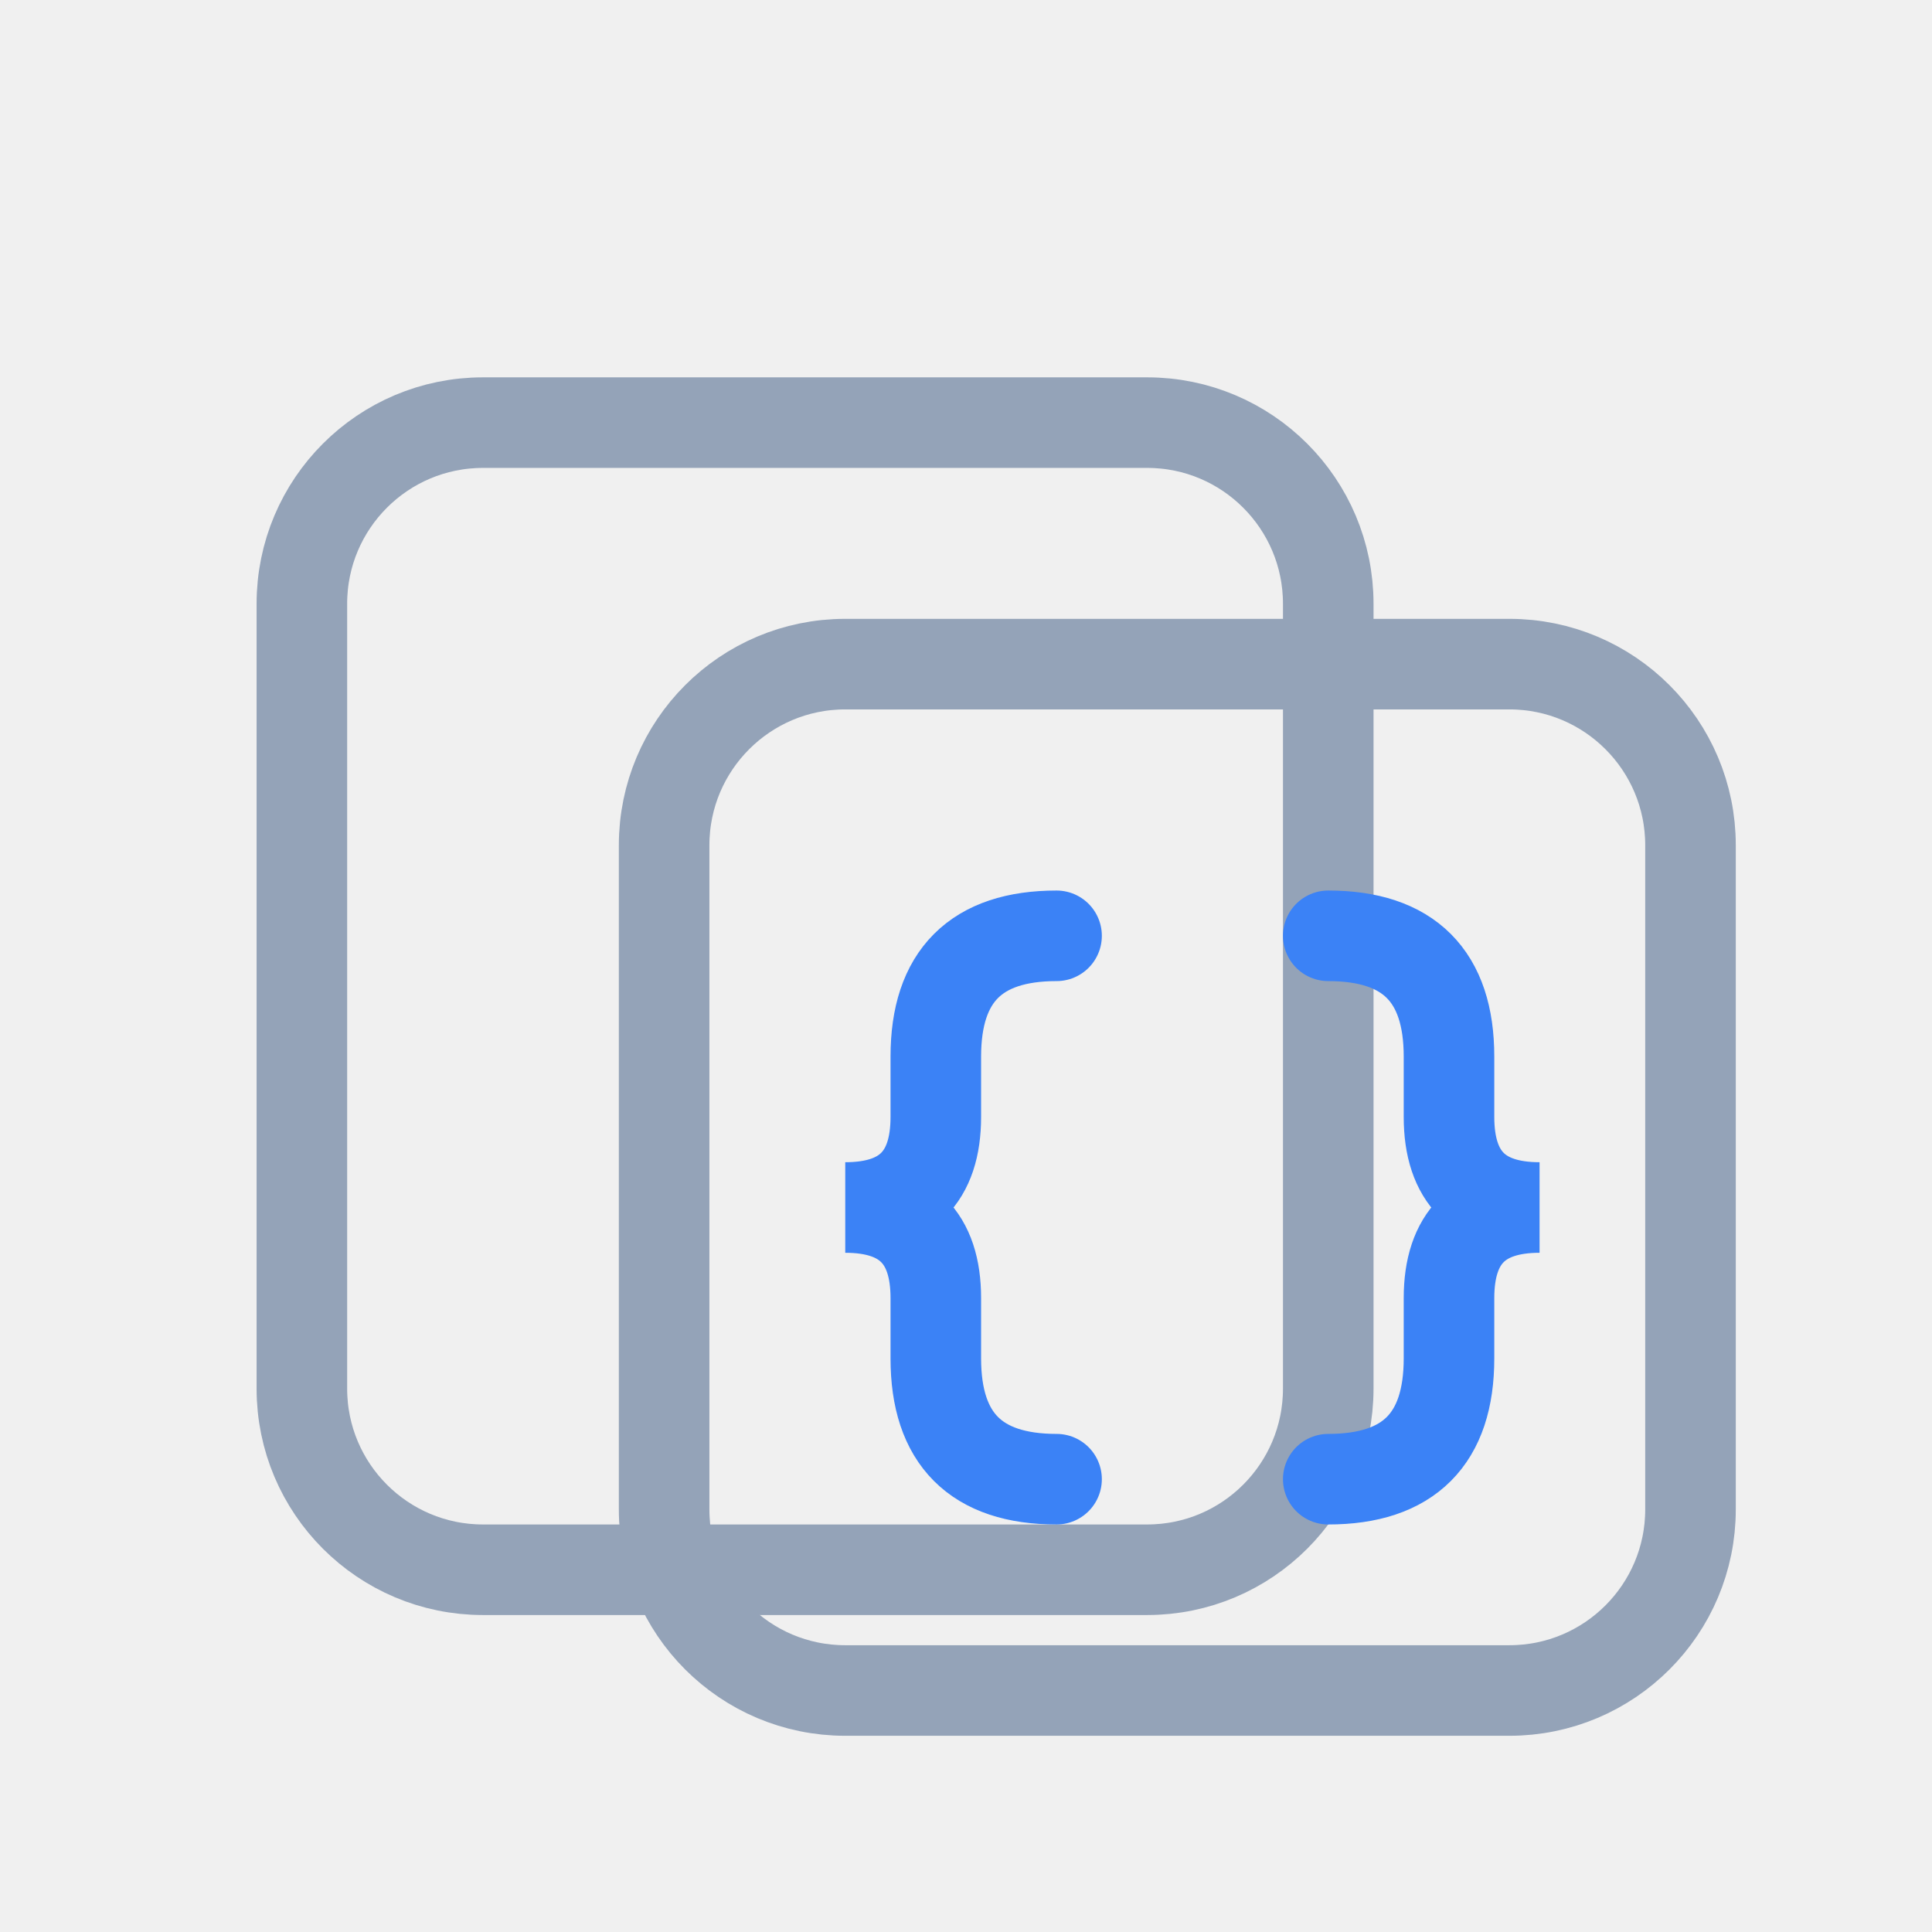
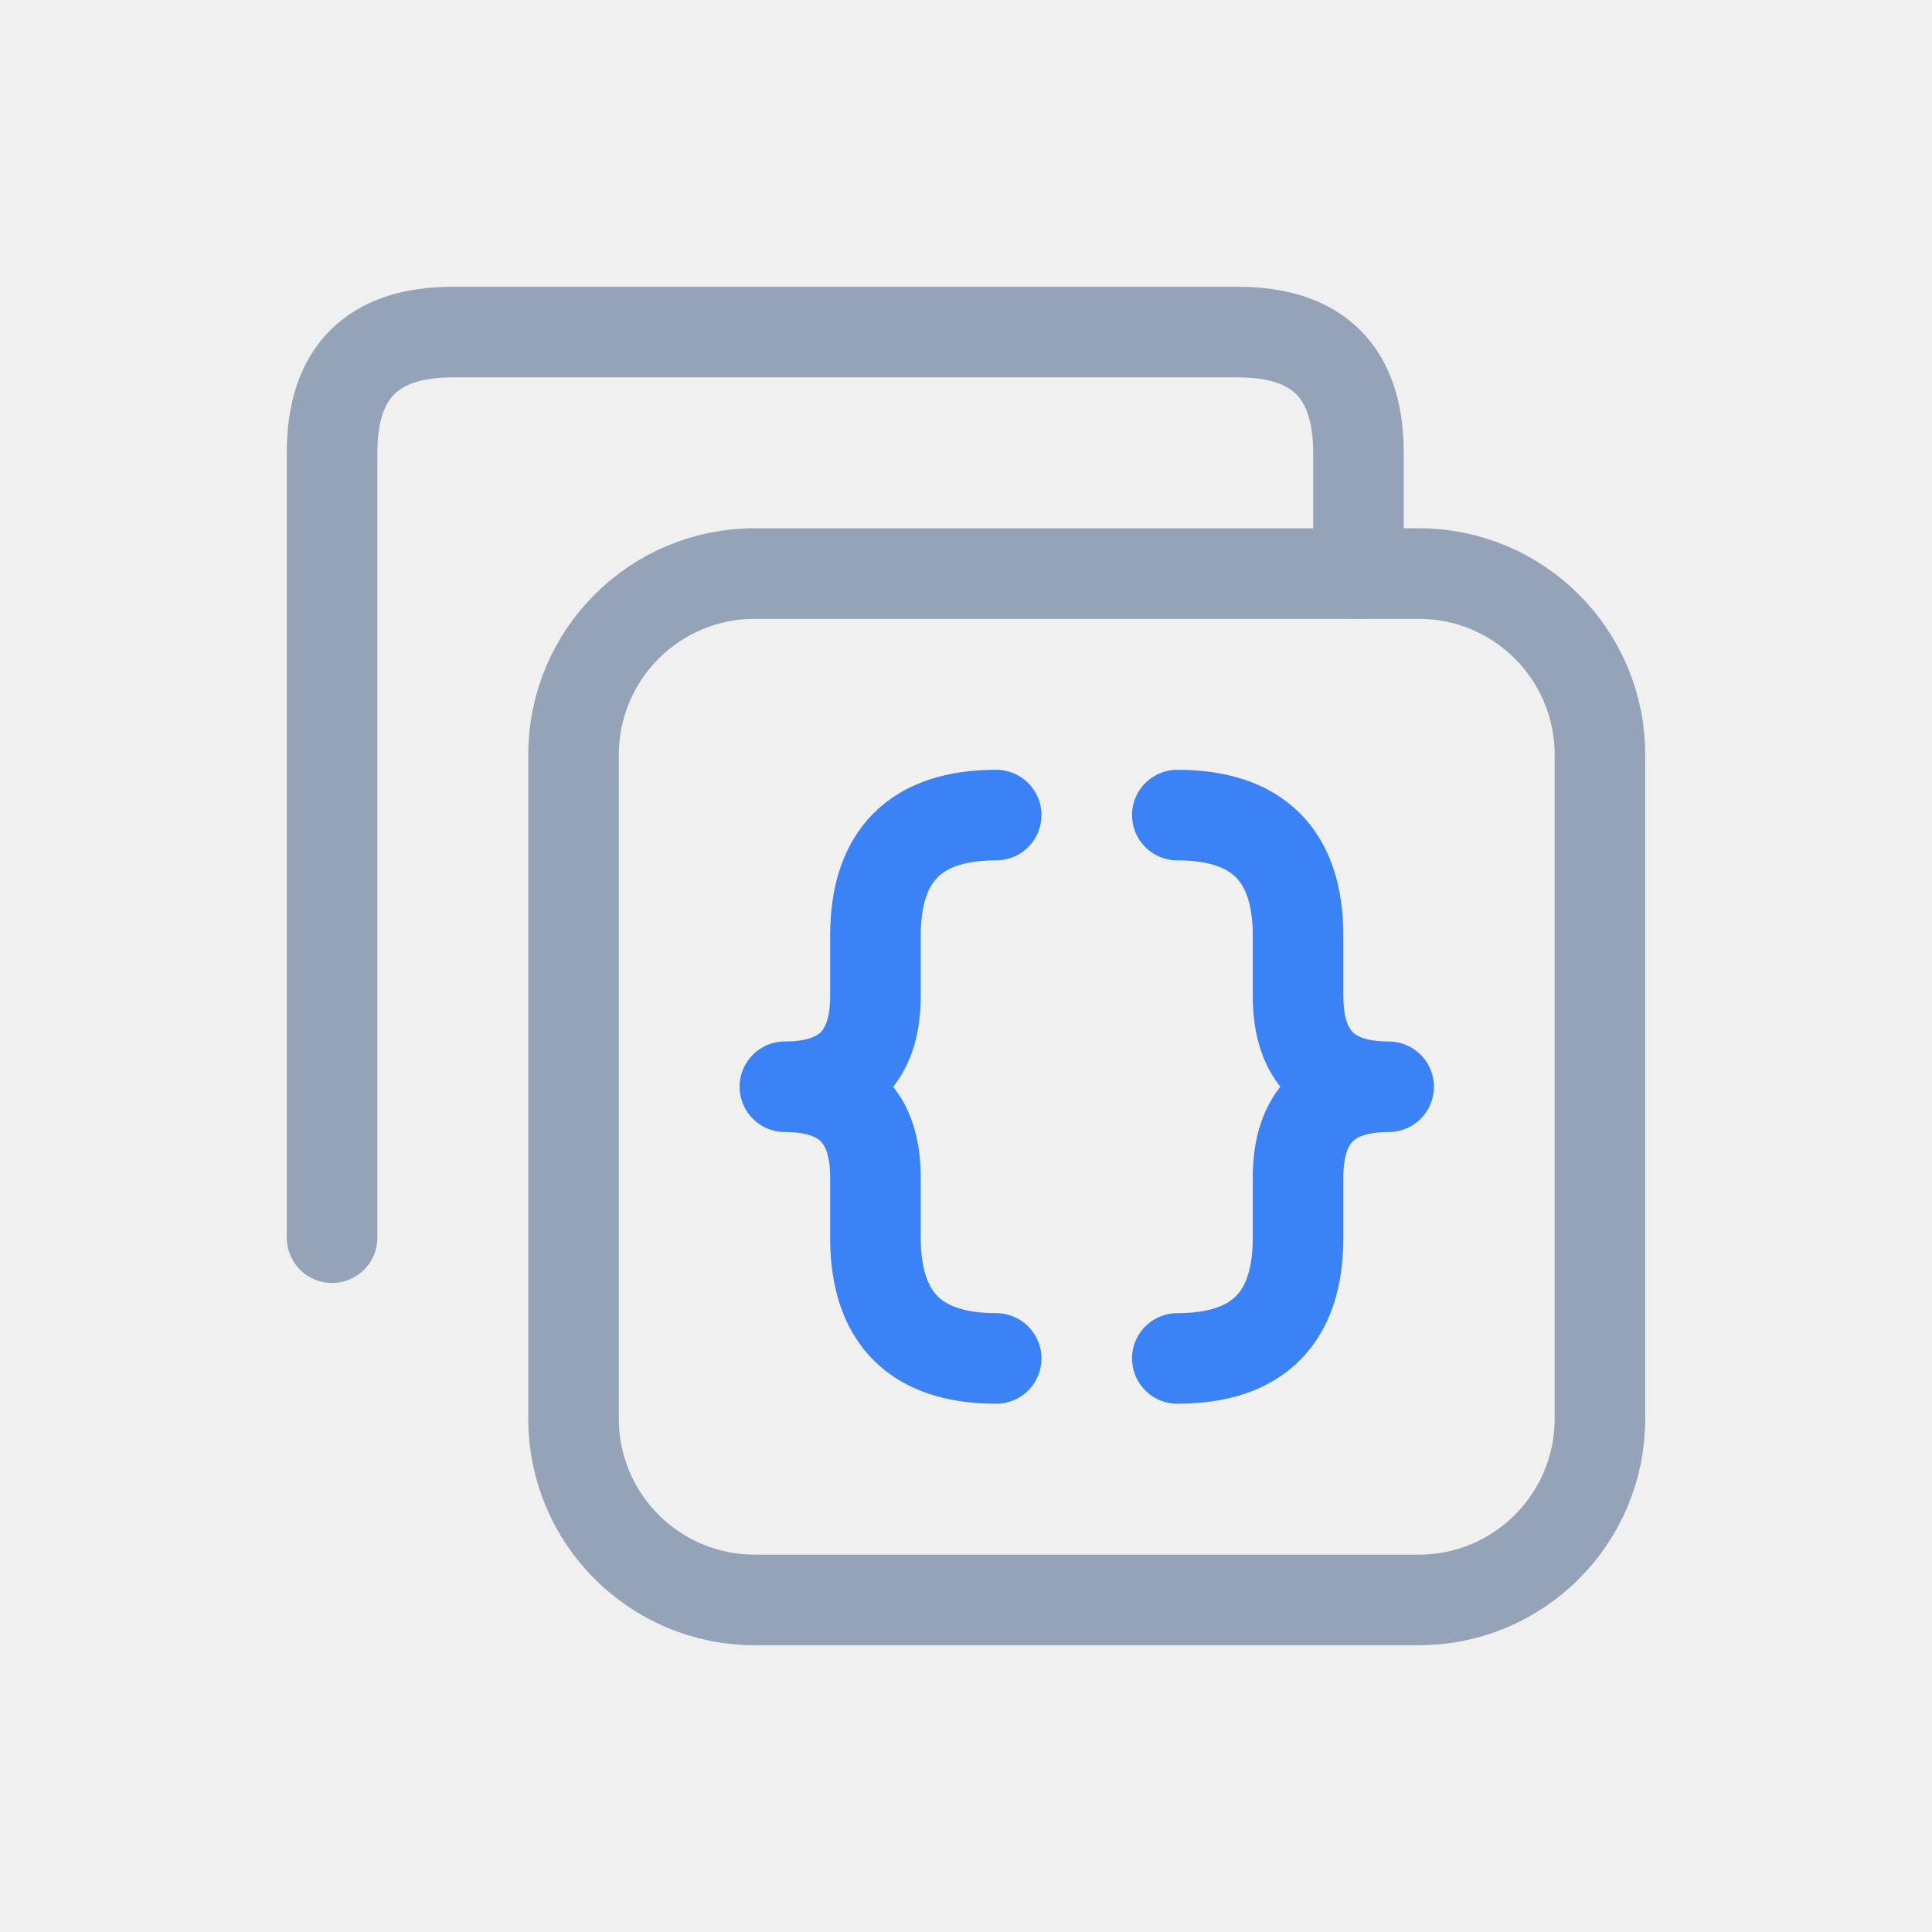
<svg xmlns="http://www.w3.org/2000/svg" viewBox="0 0 64 64" width="64" height="64" role="img" aria-label="profiles">
  <style>
    .ink { fill: none; stroke: #94a3b8; stroke-width: 3; stroke-linecap: round; stroke-linejoin: round; }
    .fill { fill: #94a3b8; }
    .bg { fill: #131a2a; }
    .t1 { fill: #f1f4fb; }
    .t2 { fill: #9aa5bd; }
    .box { fill: #1c2538; stroke: #31405e; }
    .chip { fill: #1c2538; stroke: #31405e; }
    .arrow { fill: none; stroke: #6b7a99; stroke-width: 2.5; }
    @media (prefers-color-scheme: light) {
      .ink { stroke: #475569; }
      .fill { fill: #475569; }
      .bg { fill: #eef1f8; }
      .t1 { fill: #131a2a; }
      .t2 { fill: #566079; }
      .box { fill: #ffffff; stroke: #cfd7e6; }
      .chip { fill: #ffffff; stroke: #cfd7e6; }
      .arrow { stroke: #7a88a6; }
    }
  </style>
-   <rect class="ink" x="10" y="14" width="34" height="38" rx="6" />
-   <rect class="ink" x="22" y="22" width="34" height="34" rx="6" />
-   <path d="M35 31q-4 0-4 4v2q0 3-3 3 3 0 3 3v2q0 4 4 4M44 31q4 0 4 4v2q0 3 3 3-3 0-3 3v2q0 4-4 4" fill="none" stroke="#3b82f6" stroke-width="3" stroke-linecap="round" />
+   <path class="ink" d="M11 41V15q0-4 4-4h26q4 0 4 4v4" />
+   <rect class="ink" x="19" y="19" width="34" height="34" rx="6" />
+   <path d="M33 27q-4 0-4 4v2q0 3-3 3 3 0 3 3v2q0 4 4 4M39 27q4 0 4 4v2q0 3 3 3-3 0-3 3v2q0 4-4 4" fill="none" stroke="#3b82f6" stroke-width="3" stroke-linecap="round" stroke-linejoin="round" />
</svg>
